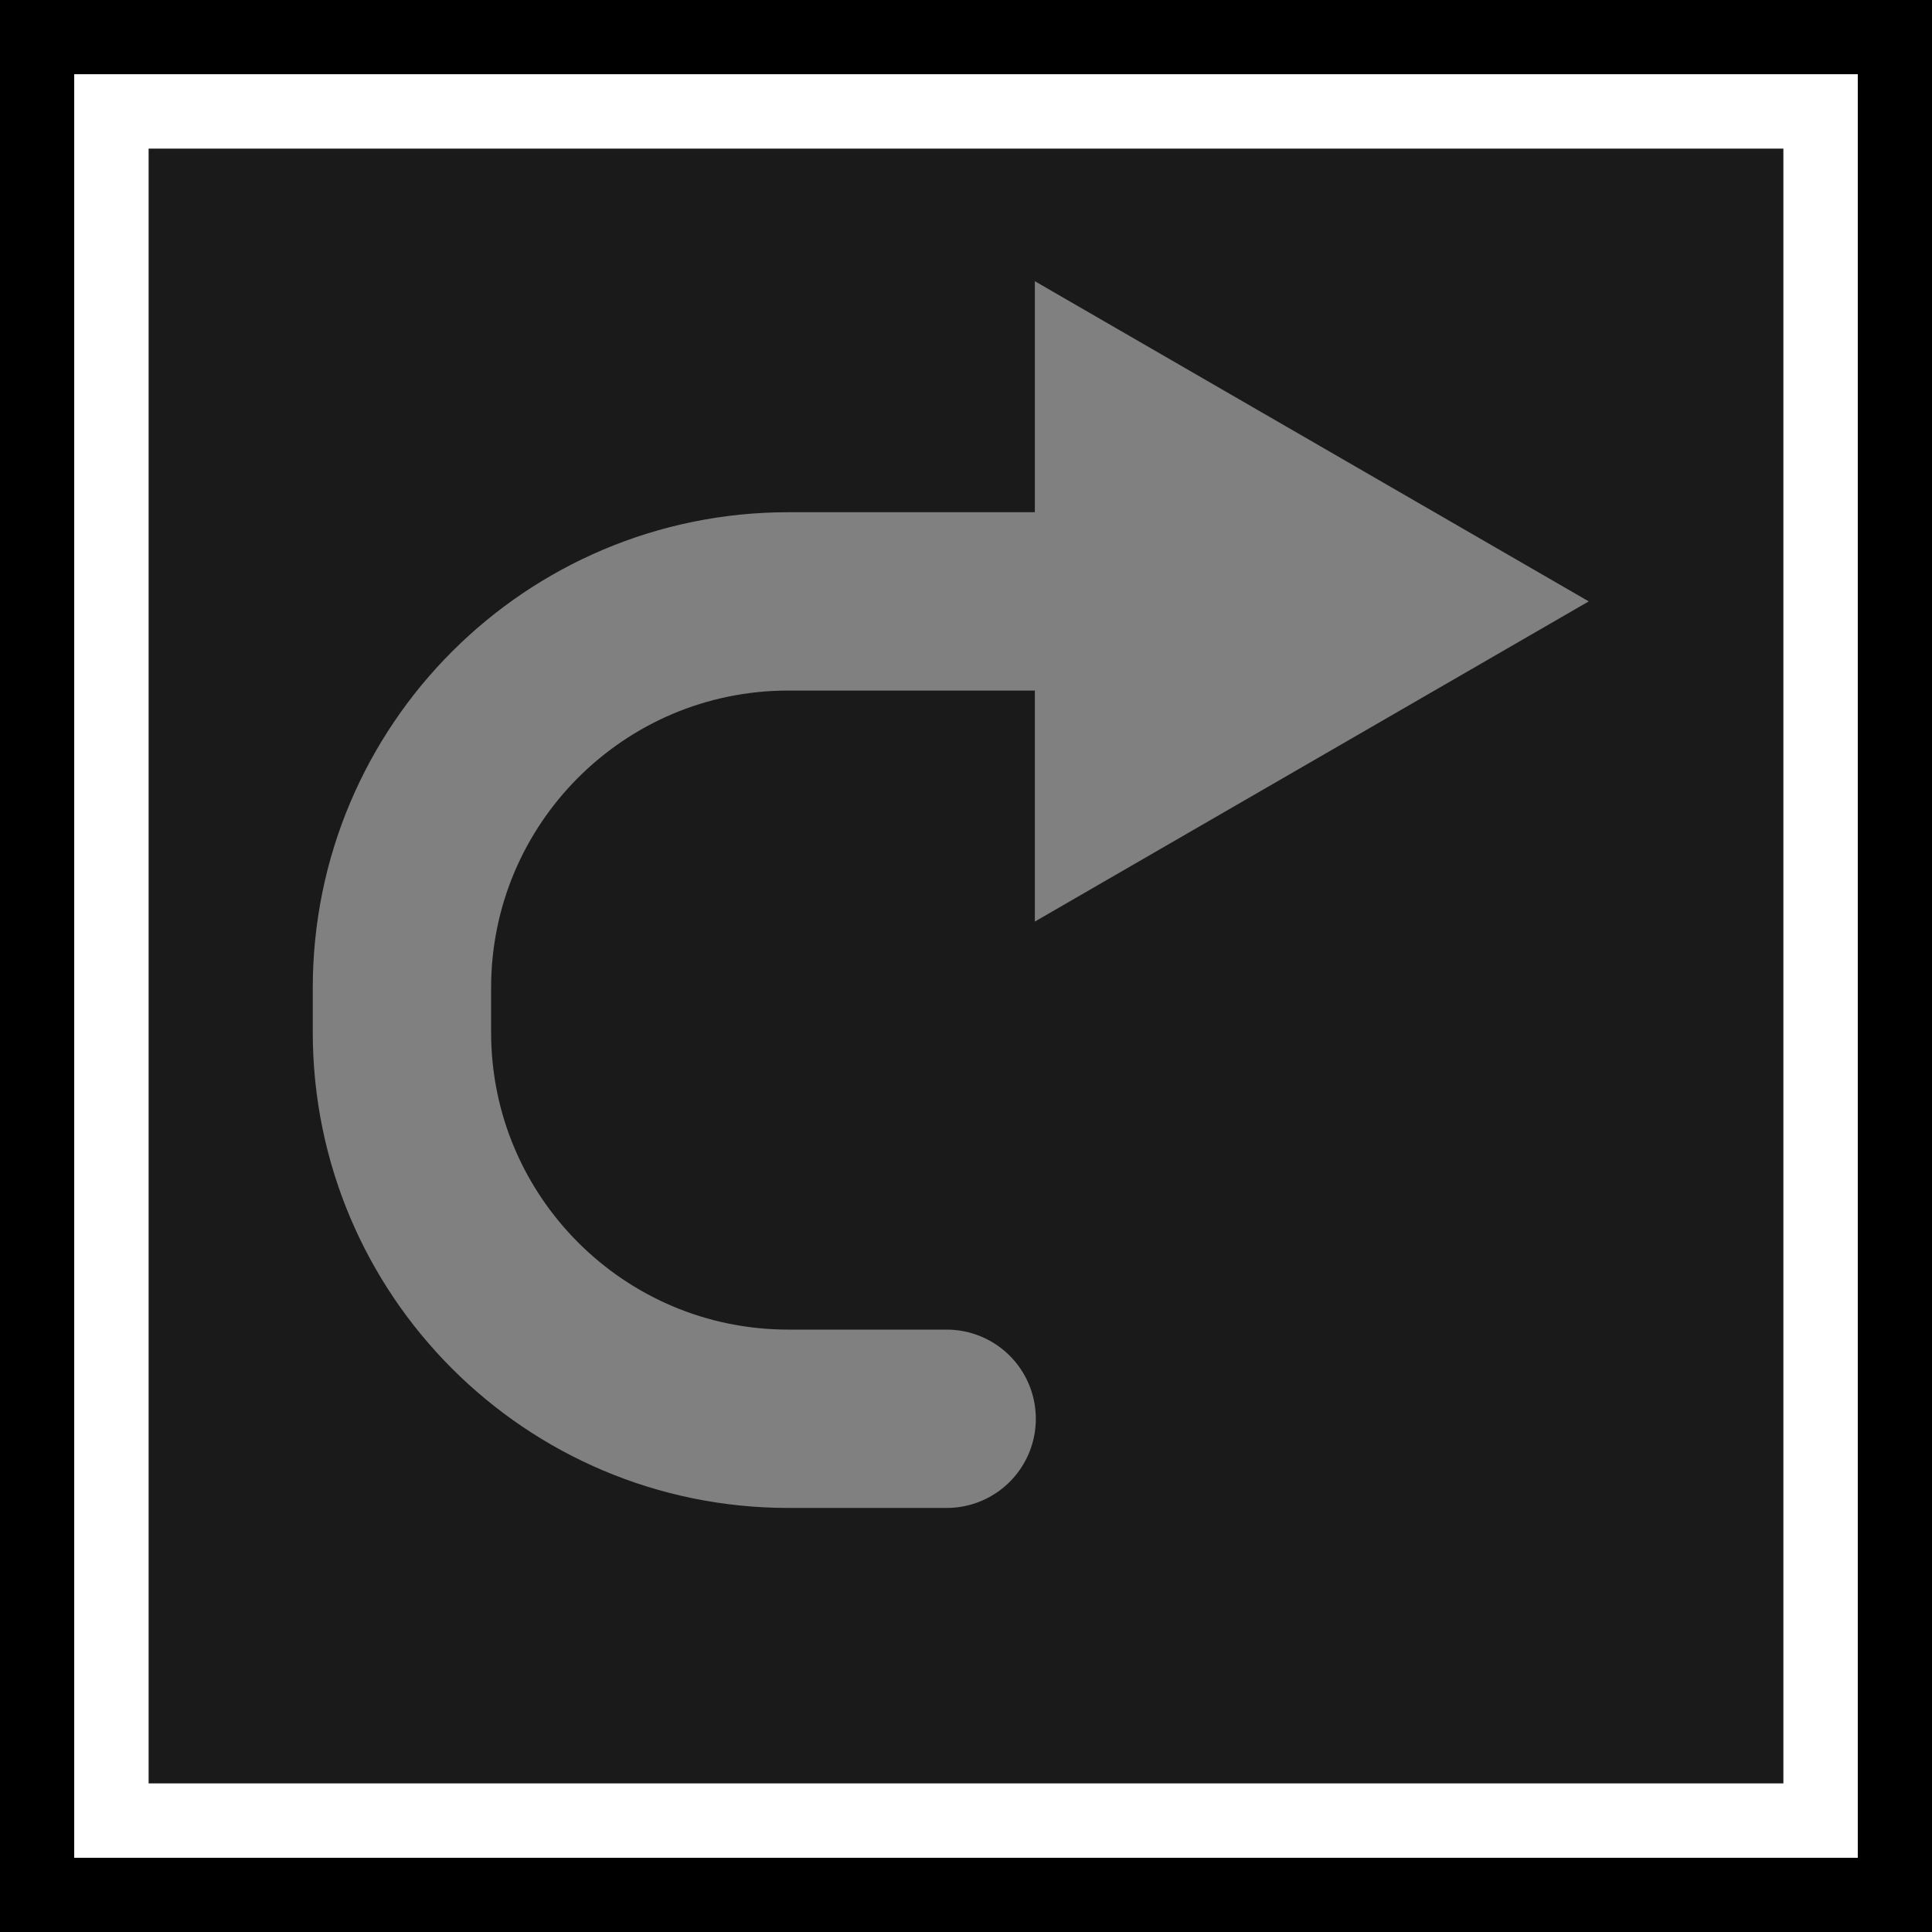
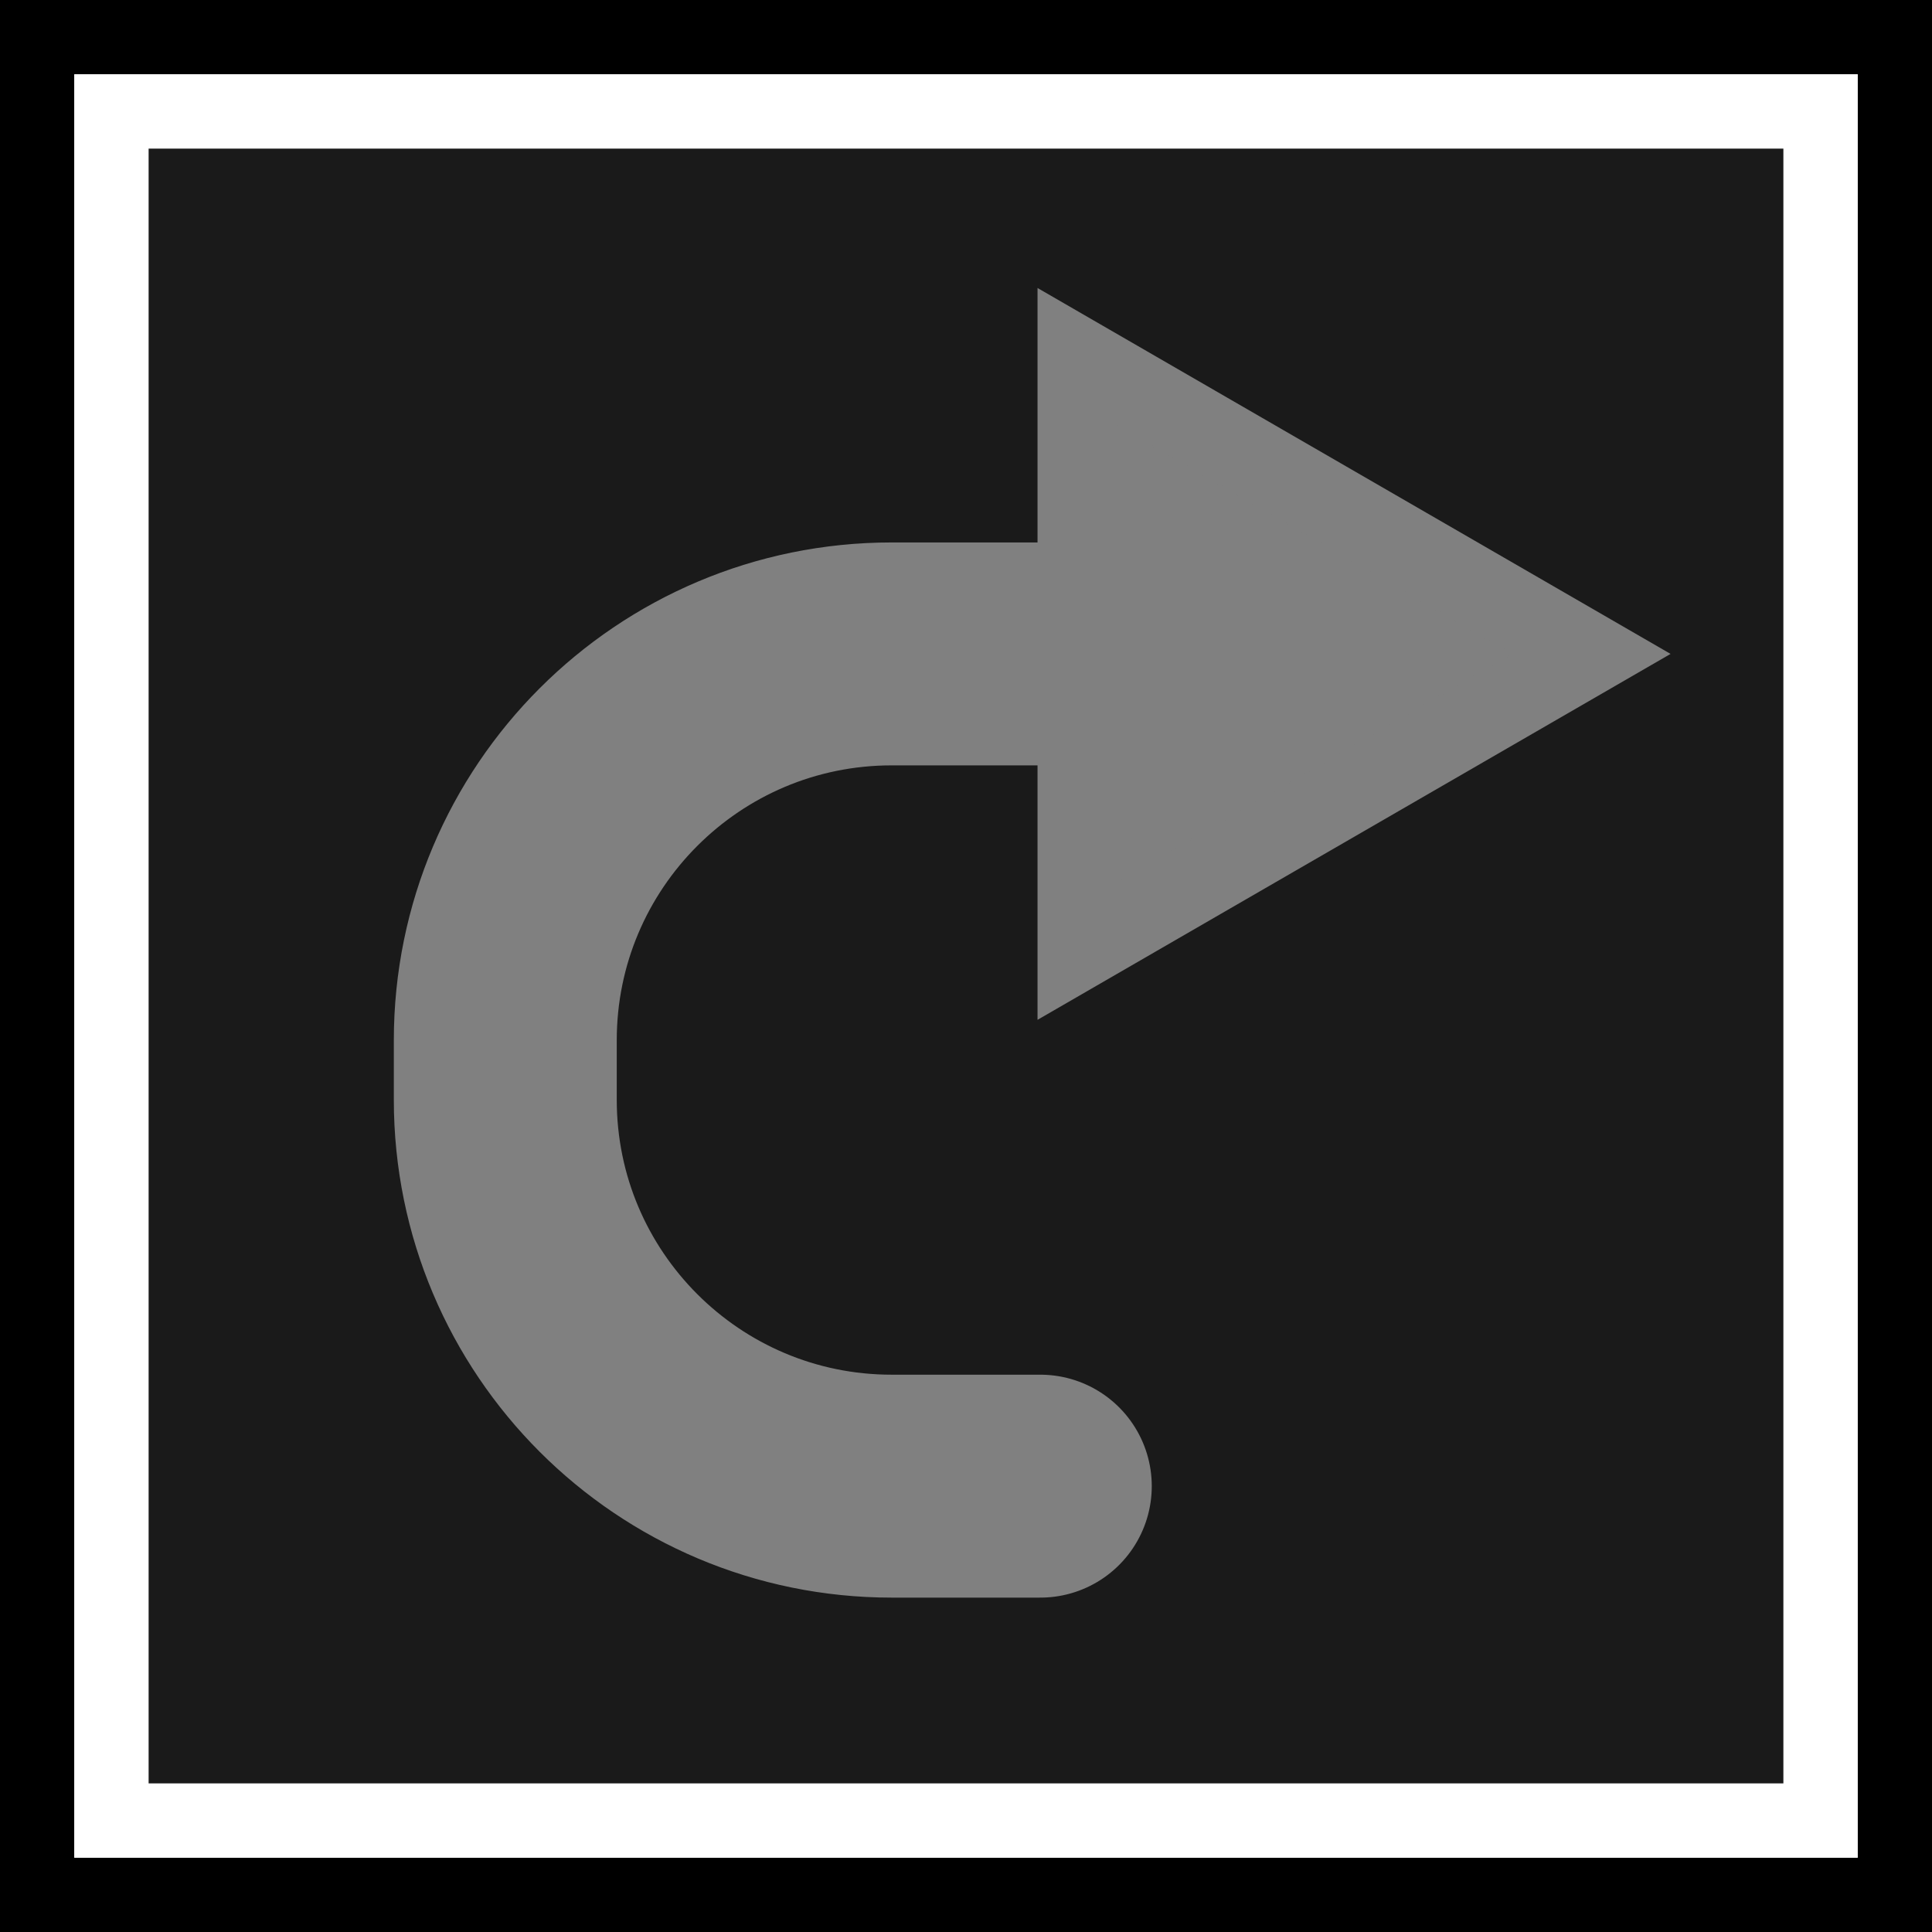
<svg xmlns="http://www.w3.org/2000/svg" viewBox="0 0 130 130" version="1.1" id="svg1" width="130" height="130" xml:space="preserve">
  <defs id="defs1">
-     <marker style="overflow:visible" id="Triangle" refX="0" refY="0" orient="auto-start-reverse" markerWidth="7" markerHeight="7" viewBox="0 0 1 1" preserveAspectRatio="xMidYMid" markerUnits="userSpaceOnUse">
+     <marker style="overflow:visible" id="Triangle" refX="0" refY="0" orient="auto-start-reverse" markerWidth="8" markerHeight="8" viewBox="0 0 1 1" preserveAspectRatio="xMidYMid" markerUnits="userSpaceOnUse">
      <path transform="scale(0.5)" style="fill:context-stroke;fill-rule:evenodd;stroke:context-stroke;stroke-width:1pt" d="M 5.77,0 -2.88,5 V -5 Z" id="path135" />
    </marker>
  </defs>
-   <path id="frame-out" style="fill:none;stroke:#000000;stroke-width:5;stroke-linecap:square;stroke-linejoin:miter;stroke-dasharray:none;stroke-opacity:1" d="M 2.5,2.5 H 127.5 V 127.5 H 2.5 Z" />
-   <path id="frame-in" style="fill:#1a1a1a;fill-opacity:1;stroke:#ffffff;stroke-width:5;stroke-linecap:square;stroke-linejoin:miter;stroke-dasharray:none;stroke-opacity:1" d="M 7.5,122.5 H 122.5 V 7.5 H 7.5 Z" />
-   <g id="content" transform="translate(-2.301079)">
-     <path style="fill:none;stroke:#808080;stroke-width:12;stroke-linecap:round;stroke-dasharray:none;marker-end:url(#Triangle)" d="M 55.847,92.5 H 66.497 A 26.003,26.003 135 0 0 92.5,66.497 V 63.503 A 26.003,26.003 45 0 0 66.497,37.5 H 37.5" id="arrow" transform="matrix(-1,0,0,1,121.8468,2.966155)" />
+   <path id="frame-out" style="fill:none;stroke:#000000;stroke-width:5;stroke-linecap:square;stroke-linejoin:miter;stroke-dasharray:none;stroke-opacity:1" d="M 127.5,2.5 H 2.5 v 125 h 125 z" />
+   <path id="frame-in" style="fill:#1a1a1a;fill-opacity:1;stroke:#ffffff;stroke-width:5;stroke-linecap:square;stroke-linejoin:miter;stroke-dasharray:none;stroke-opacity:1" d="M 122.5,122.5 H 7.5 V 7.5 h 115 z" />
+   <g id="content" transform="matrix(-1,0,0,1,132.3011,4)">
+     <path style="fill:none;stroke:#808080;stroke-width:15;stroke-linecap:round;stroke-dasharray:none;marker-end:url(#Triangle)" d="m 51.597,93.034 h 9.997 A 26.003,26.003 135 0 0 87.597,67.03 V 63.037 A 26.003,26.003 45 0 0 61.593,37.034 H 37.597" id="arrow" transform="translate(10.7043,2.966155)" />
  </g>
</svg>
